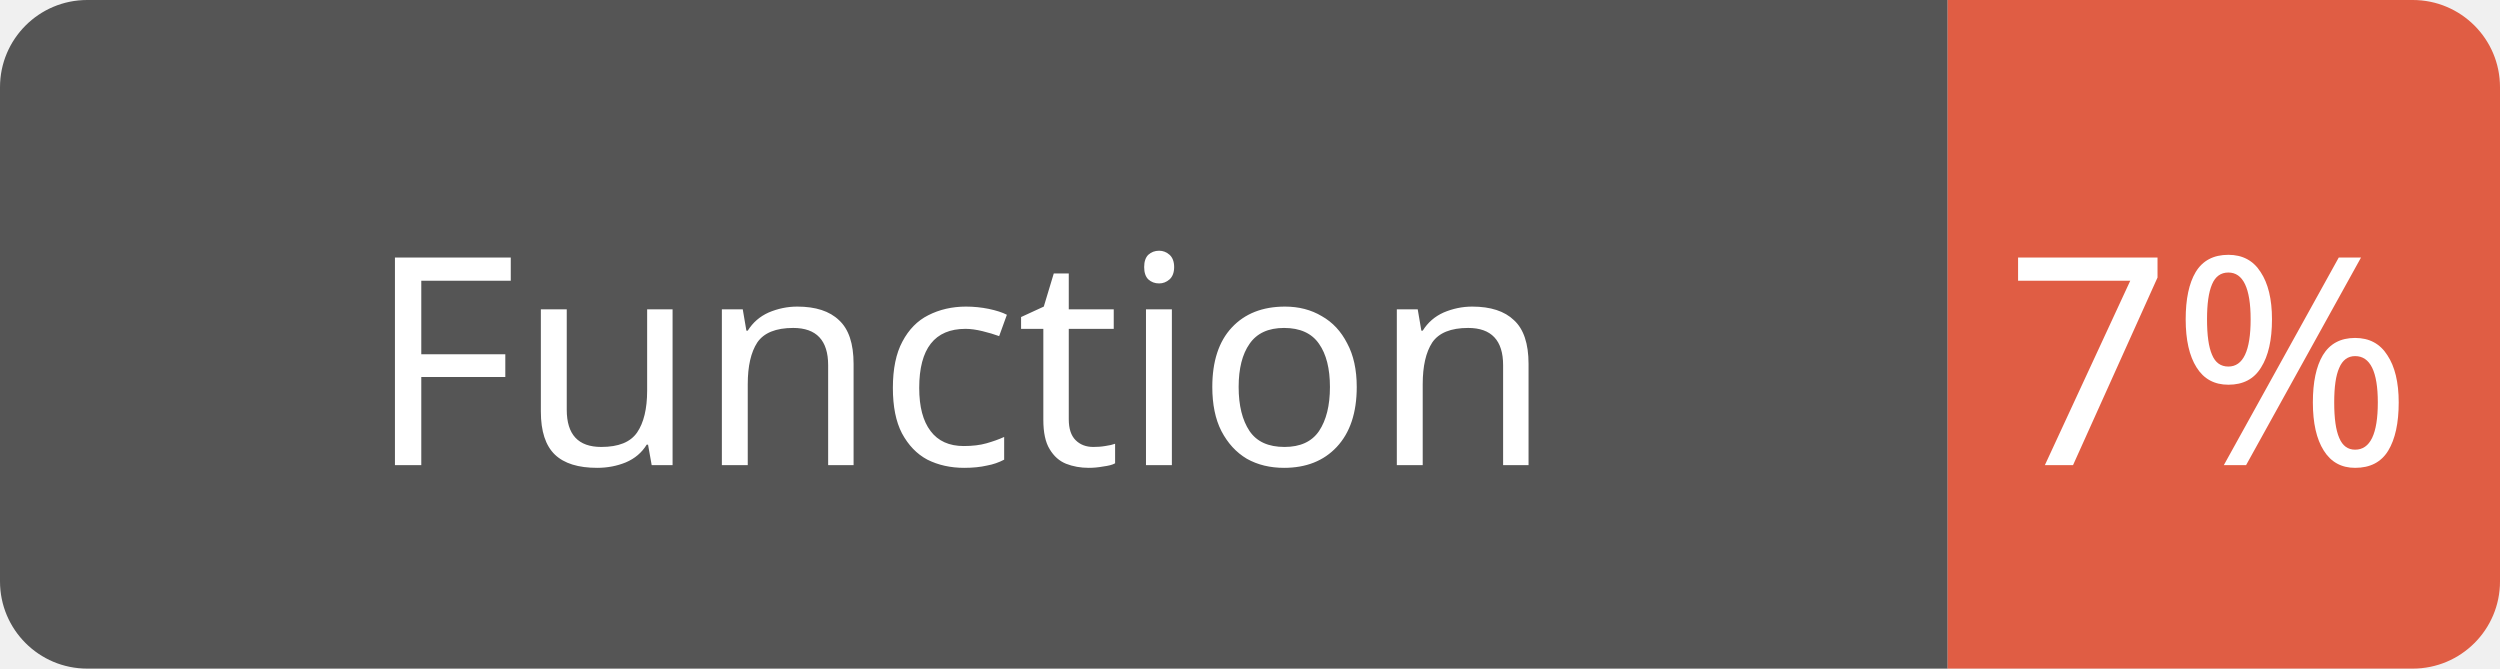
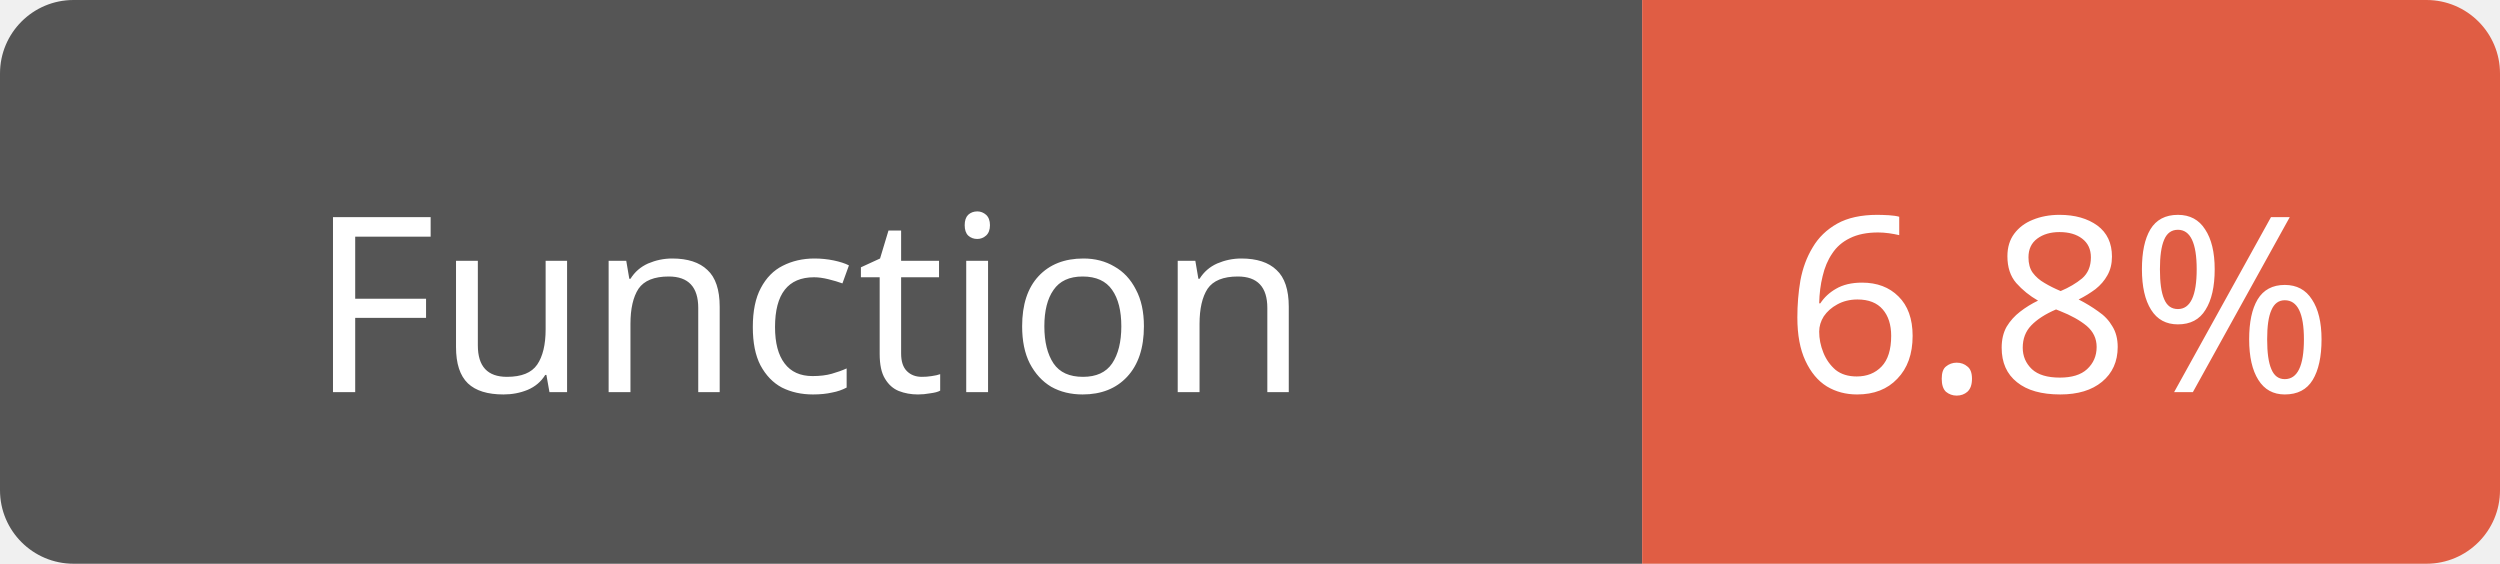
- <svg xmlns="http://www.w3.org/2000/svg" width="86" height="23">
+ <svg xmlns="http://www.w3.org/2000/svg" width="102" height="23">
  <path d="M3,0 h61 h3 v23 h-3 h-61 a3,3 0 0 1 -3,-3 v-17 a3,3 0 0 1 3,-3 z" fill="#555" />
-   <path d="M70,0 h13 a3,3 0 0 1 3,3 v17 a3,3 0 0 1 -3,3 h-13 h-3 v-23 h3 z" fill="#e05d44" />
+   <path d="M70,0 h29 a3,3 0 0 1 3,3 v17 a3,3 0 0 1 -3,3 h-29 h-3 v-23 h3 z" fill="#e05d44" />
  <text x="33" y="16" fill="#fff" font-family="Verdana" font-size="10" text-anchor="middle">Function</text>
-   <text x="76" y="16" fill="#fff" font-family="Verdana" font-size="10" text-anchor="middle">7%</text>
+   <text x="84" y="16" fill="#fff" font-family="Verdana" font-size="10" text-anchor="middle">6.8%</text>
</svg>
